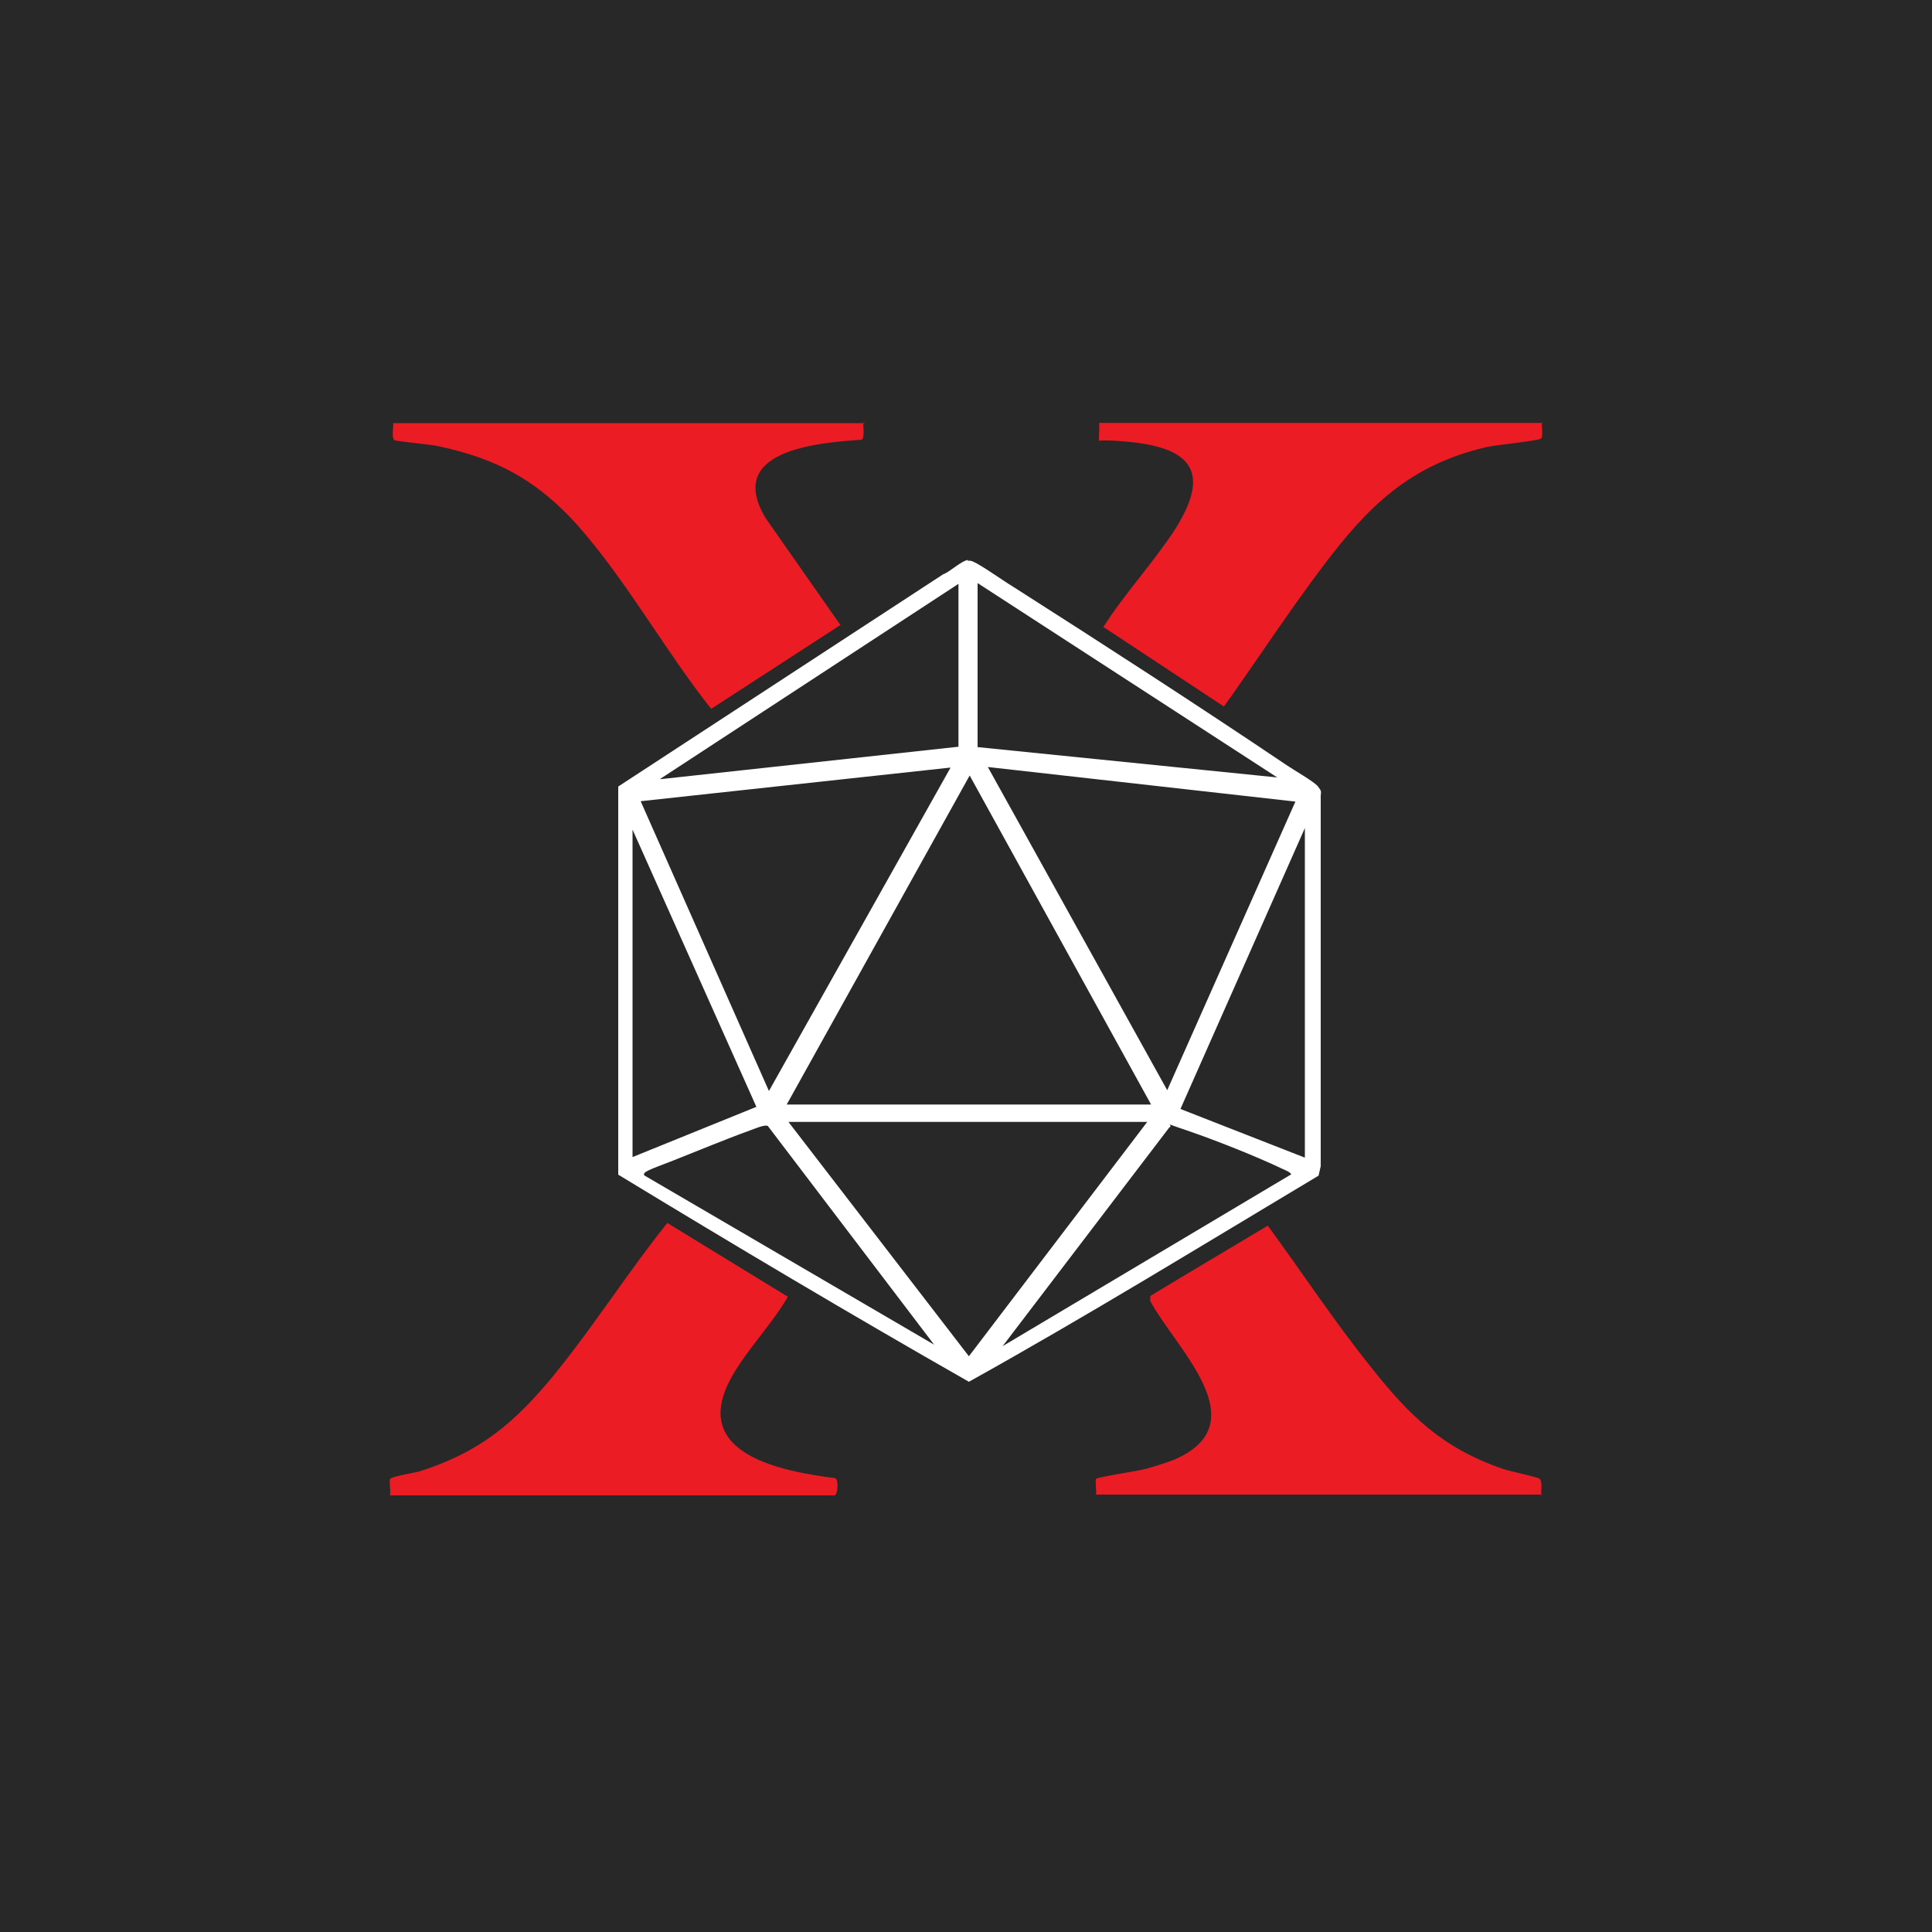
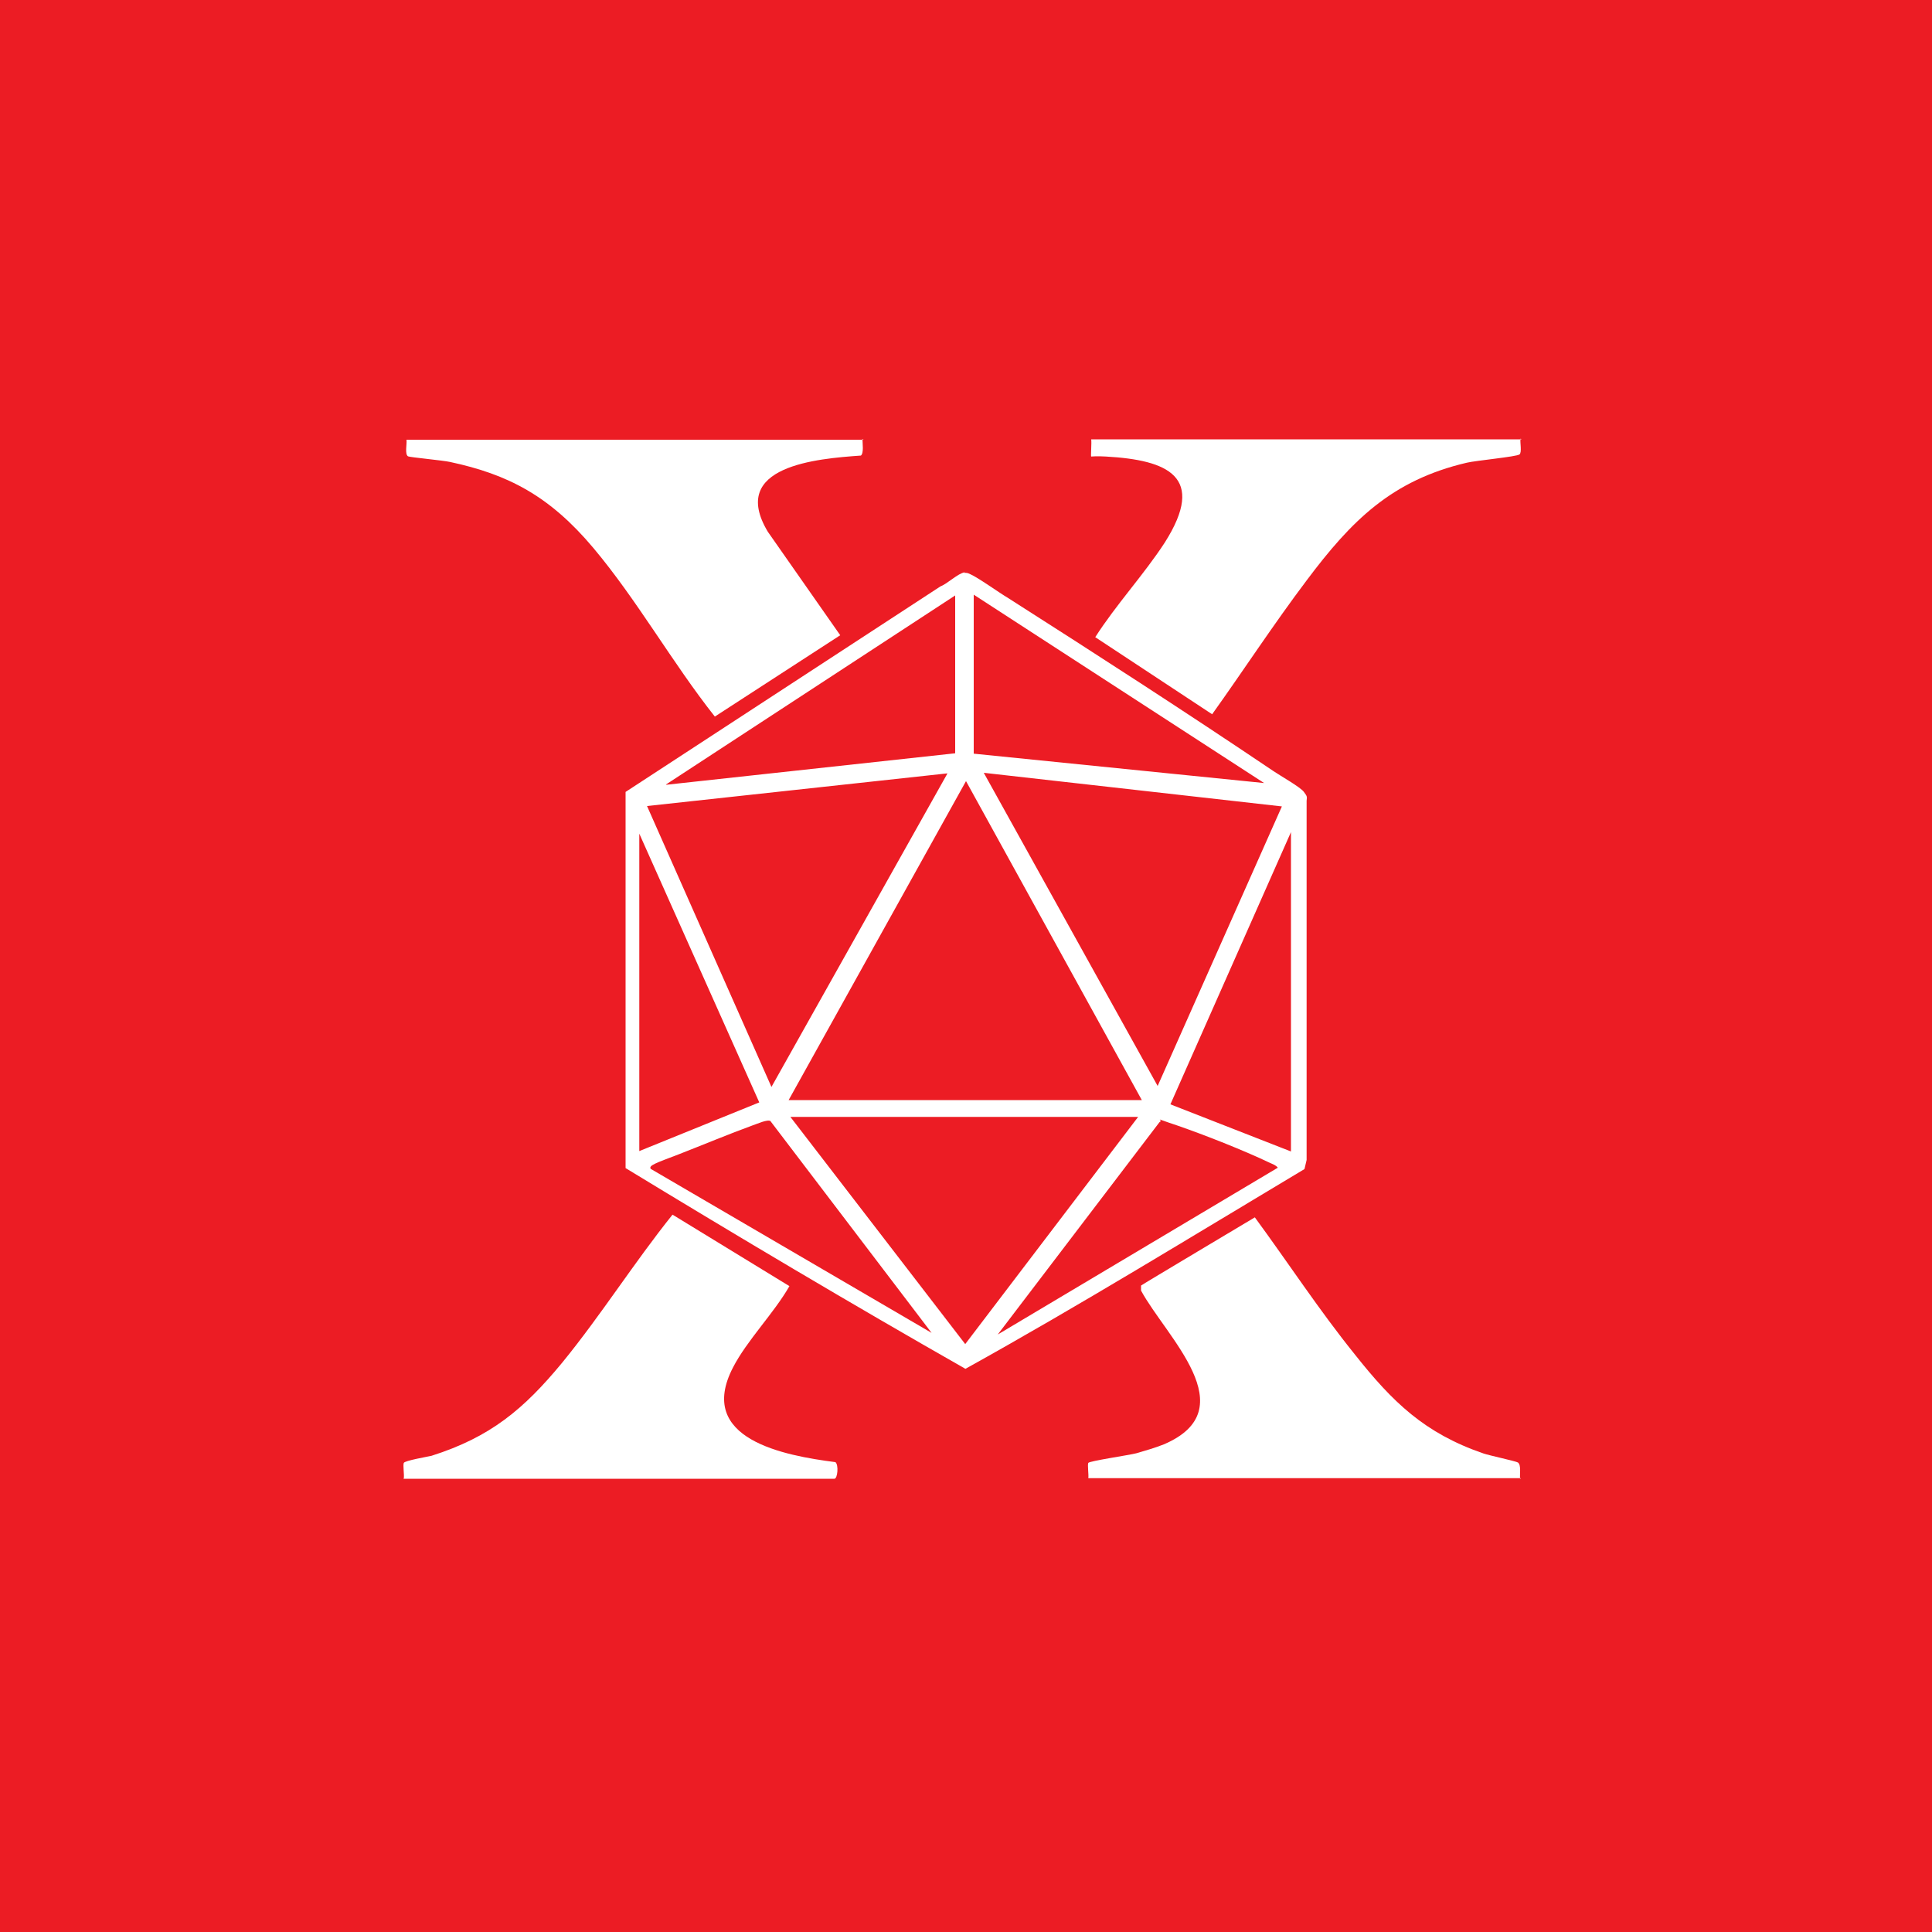
<svg xmlns="http://www.w3.org/2000/svg" id="Camada_1" version="1.1" viewBox="0 0 1000 1000">
  <defs>
    <style>
      .st0 {
        fill: #fff;
      }

      .st1 {
-         fill: #282828;
-       }
- 
-       .st2 {
        fill: #ec1c24;
      }
    </style>
  </defs>
  <rect class="st1" y="0" width="1000" height="1000" />
  <g>
-     <path class="st0" d="M500.7,290.2c1.4,0,1.9,0,3,.5,4.4,1.9,15.7,10,20.7,13,47.2,30.1,94.7,60.8,141.5,92.3,3.6,2.5,14.4,8.6,16.3,11.1,1.9,2.5,1.6,2.5,1.4,4.7v191.8l-1.1,4.9c-60,35.9-119.9,72.7-181,106.7-61.1-34.8-121.6-70.8-181.5-107.2v-200.9l168.1-109.8c3.8-1.4,9.2-6.9,13-7.5l-.3.3v.2ZM341.8,403.3l154.3-16.8v-84.3l-154.3,100.9v.3ZM506,302.1v84.6l155.1,15.7-155.1-100.6v.3h0ZM491.9,397.3l-160.3,17.4,66.4,150,93.9-167.2v-.3ZM604.1,564.4l66.4-149.5-159.2-17.9,92.8,167.2v.3h0ZM595.8,571.7l-93.9-170.3-94.7,170.3h188.8,0ZM675.4,598.9v-170.3l-64.4,145.4,64.4,25.2v-.3ZM327.4,598.9l64.1-26-64.1-143.5v169.5ZM593.8,580.7h-185.7l93.4,121.3,92.3-121.3h0ZM397.6,582.9c-1.6-1.1-7.1,1.4-9.4,2.2-13,4.7-26.8,10.5-39.5,15.5-12.7,4.9-16.3,6-15.2,7.8l150,87.6-86-113.1h0ZM518.4,697.1l150-89.3c-1.1-1.4-2.7-1.9-4.4-2.7-13.8-6.6-34.8-14.9-49.4-19.9-14.6-4.9-6.6-3-9.4-1.6l-86.8,113.9v-.3h0Z" />
+     <path class="st0" d="M498.9,296.5c1.4,0,1.8,0,2.9.5,4.3,1.8,15.2,9.7,20.1,12.6,45.8,29.2,91.8,58.9,137.2,89.5,3.5,2.4,14,8.3,15.8,10.8,1.8,2.4,1.6,2.4,1.4,4.6v185.9l-1.1,4.7c-58.2,34.8-116.2,70.5-175.5,103.4-59.2-33.7-117.9-68.6-175.9-103.9v-194.7l163-106.4c3.7-1.4,8.9-6.7,12.6-7.3l-.3.3v.2h0ZM344.8,406.2l149.6-16.3v-81.7l-149.6,97.8v.3h0ZM504,308.1v82l150.3,15.2-150.3-97.5v.3h0ZM490.3,400.3l-155.4,16.9,64.4,145.4,91-162.1v-.3h0ZM599.1,562.3l64.4-144.9-154.3-17.4,90,162.1v.3h0ZM591,569.4l-91-165.1-91.8,165.1h183-.2ZM668.2,595.8v-165.1l-62.4,140.9,62.4,24.4v-.3ZM330.9,595.8l62.1-25.2-62.1-139.1v164.3ZM589.1,578.1h-180l90.5,117.6,89.5-117.6h0ZM398.9,580.3c-1.6-1.1-6.9,1.4-9.1,2.1-12.6,4.6-26,10.2-38.3,15-12.3,4.7-15.8,5.8-14.7,7.6l145.4,84.9-83.4-109.6h0ZM516,691l145.4-86.6c-1.1-1.4-2.6-1.8-4.3-2.6-13.4-6.4-33.7-14.4-47.9-19.3-14.2-4.7-6.4-2.9-9.1-1.6l-84.1,110.4v-.3h0Z" />
    <g>
-       <path class="st2" d="M446.8,218.7c0,2.2.8,7.5-.8,8.9-23.3,1.6-70.8,5.5-49.7,40.6l38.7,55.3-66.9,43.4c-22.7-28.7-41.5-62.2-64.9-90.1-23.4-27.9-45.6-39.3-76.5-45.9-3.6-.8-21.5-2.5-22.4-3-1.9-1.1-.5-6.6-.8-8.9h244.1l-.5-.3h0Z" />
-       <path class="st2" d="M201.9,773.6c.3-1.9-.5-6.9,0-8.1s12.7-3.3,14.9-3.8c31.5-10,49.2-24.9,69.7-49.7,20.7-25.4,38.4-53.4,58.9-79l62.4,38.2c-8.3,14.4-22.7,29-30.1,43.4-19.9,38.4,27.4,47,54.7,50.5,1.9,1.4,1.1,8.9-.5,8.9h-230.2l.3-.3h0Z" />
-       <path class="st2" d="M798.1,218.7c-.3,1.9.8,7.1-.5,8.3-1.4,1.2-23.5,3.3-28.2,4.4-40.1,9.4-61.6,30.9-85.4,62.7-17.7,23.5-33.7,48.1-50.5,71.6l-62.4-41.2c11.1-17.4,26-33.4,37.1-50.5,22.4-35.3,1.5-44-31.5-45.9-5-.3-7.5,0-7.8,0s.3-7.5,0-9.2h229.7l-.3-.3h0Z" />
-       <path class="st2" d="M798.1,773.6h-230.8c.3-1.6-.5-7.1,0-8.1s21.8-4.1,25.7-5.2c3.9-1.1,10.3-3,14.6-4.7,43.9-18.8,1.1-57.5-12.2-82.1v-2.7c-.3,0,60.8-36.4,60.8-36.4,17.9,24.4,34.5,49.7,53.4,73.2,20.1,25.4,37.1,42,68.6,52.8,3.3,1.1,17.4,4.1,18.5,4.9,1.9,1.4.8,6.3,1.1,8.9l.3-.5h0Z" />
+       <path class="st0" d="M446.4,227.2c0,2.1.8,7.3-.8,8.6-22.6,1.6-68.6,5.3-48.2,39.4l37.5,53.6-64.9,42.1c-22-27.8-40.2-60.3-62.9-87.3-22.7-27-44.2-38.1-74.2-44.5-3.5-.8-20.8-2.4-21.7-2.9-1.8-1.1-.5-6.4-.8-8.6h236.6l-.5-.3h-.3Z" />
+       <path class="st0" d="M209,765.1c.3-1.8-.5-6.7,0-7.9s12.3-3.2,14.4-3.7c30.5-9.7,47.7-24.1,67.6-48.2,20.1-24.6,37.2-51.8,57.1-76.6l60.5,37c-8,14-22,28.1-29.2,42.1-19.3,37.2,26.6,45.6,53,49,1.8,1.4,1.1,8.6-.5,8.6h-223.1l.3-.3h0Z" />
+       <path class="st0" d="M787,227.2c-.3,1.8.8,6.9-.5,8-1.4,1.2-22.8,3.2-27.3,4.3-38.9,9.1-59.7,30-82.8,60.8-17.2,22.8-32.7,46.6-49,69.4l-60.5-39.9c10.8-16.9,25.2-32.4,36-49,21.7-34.2,1.5-42.7-30.5-44.5-4.8-.3-7.3,0-7.6,0s.3-7.3,0-8.9h222.7l-.3-.3h-.2Z" />
+       <path class="st0" d="M787,765.1h-223.7c.3-1.6-.5-6.9,0-7.9.5-1,21.1-4,24.9-5,3.8-1.1,10-2.9,14.2-4.6,42.6-18.2,1.1-55.7-11.8-79.6v-2.6c-.3,0,58.9-35.3,58.9-35.3,17.4,23.7,33.4,48.2,51.8,71,19.5,24.6,36,40.7,66.5,51.2,3.2,1.1,16.9,4,17.9,4.7,1.8,1.4.8,6.1,1.1,8.6l.3-.5h0Z" />
    </g>
  </g>
</svg>
